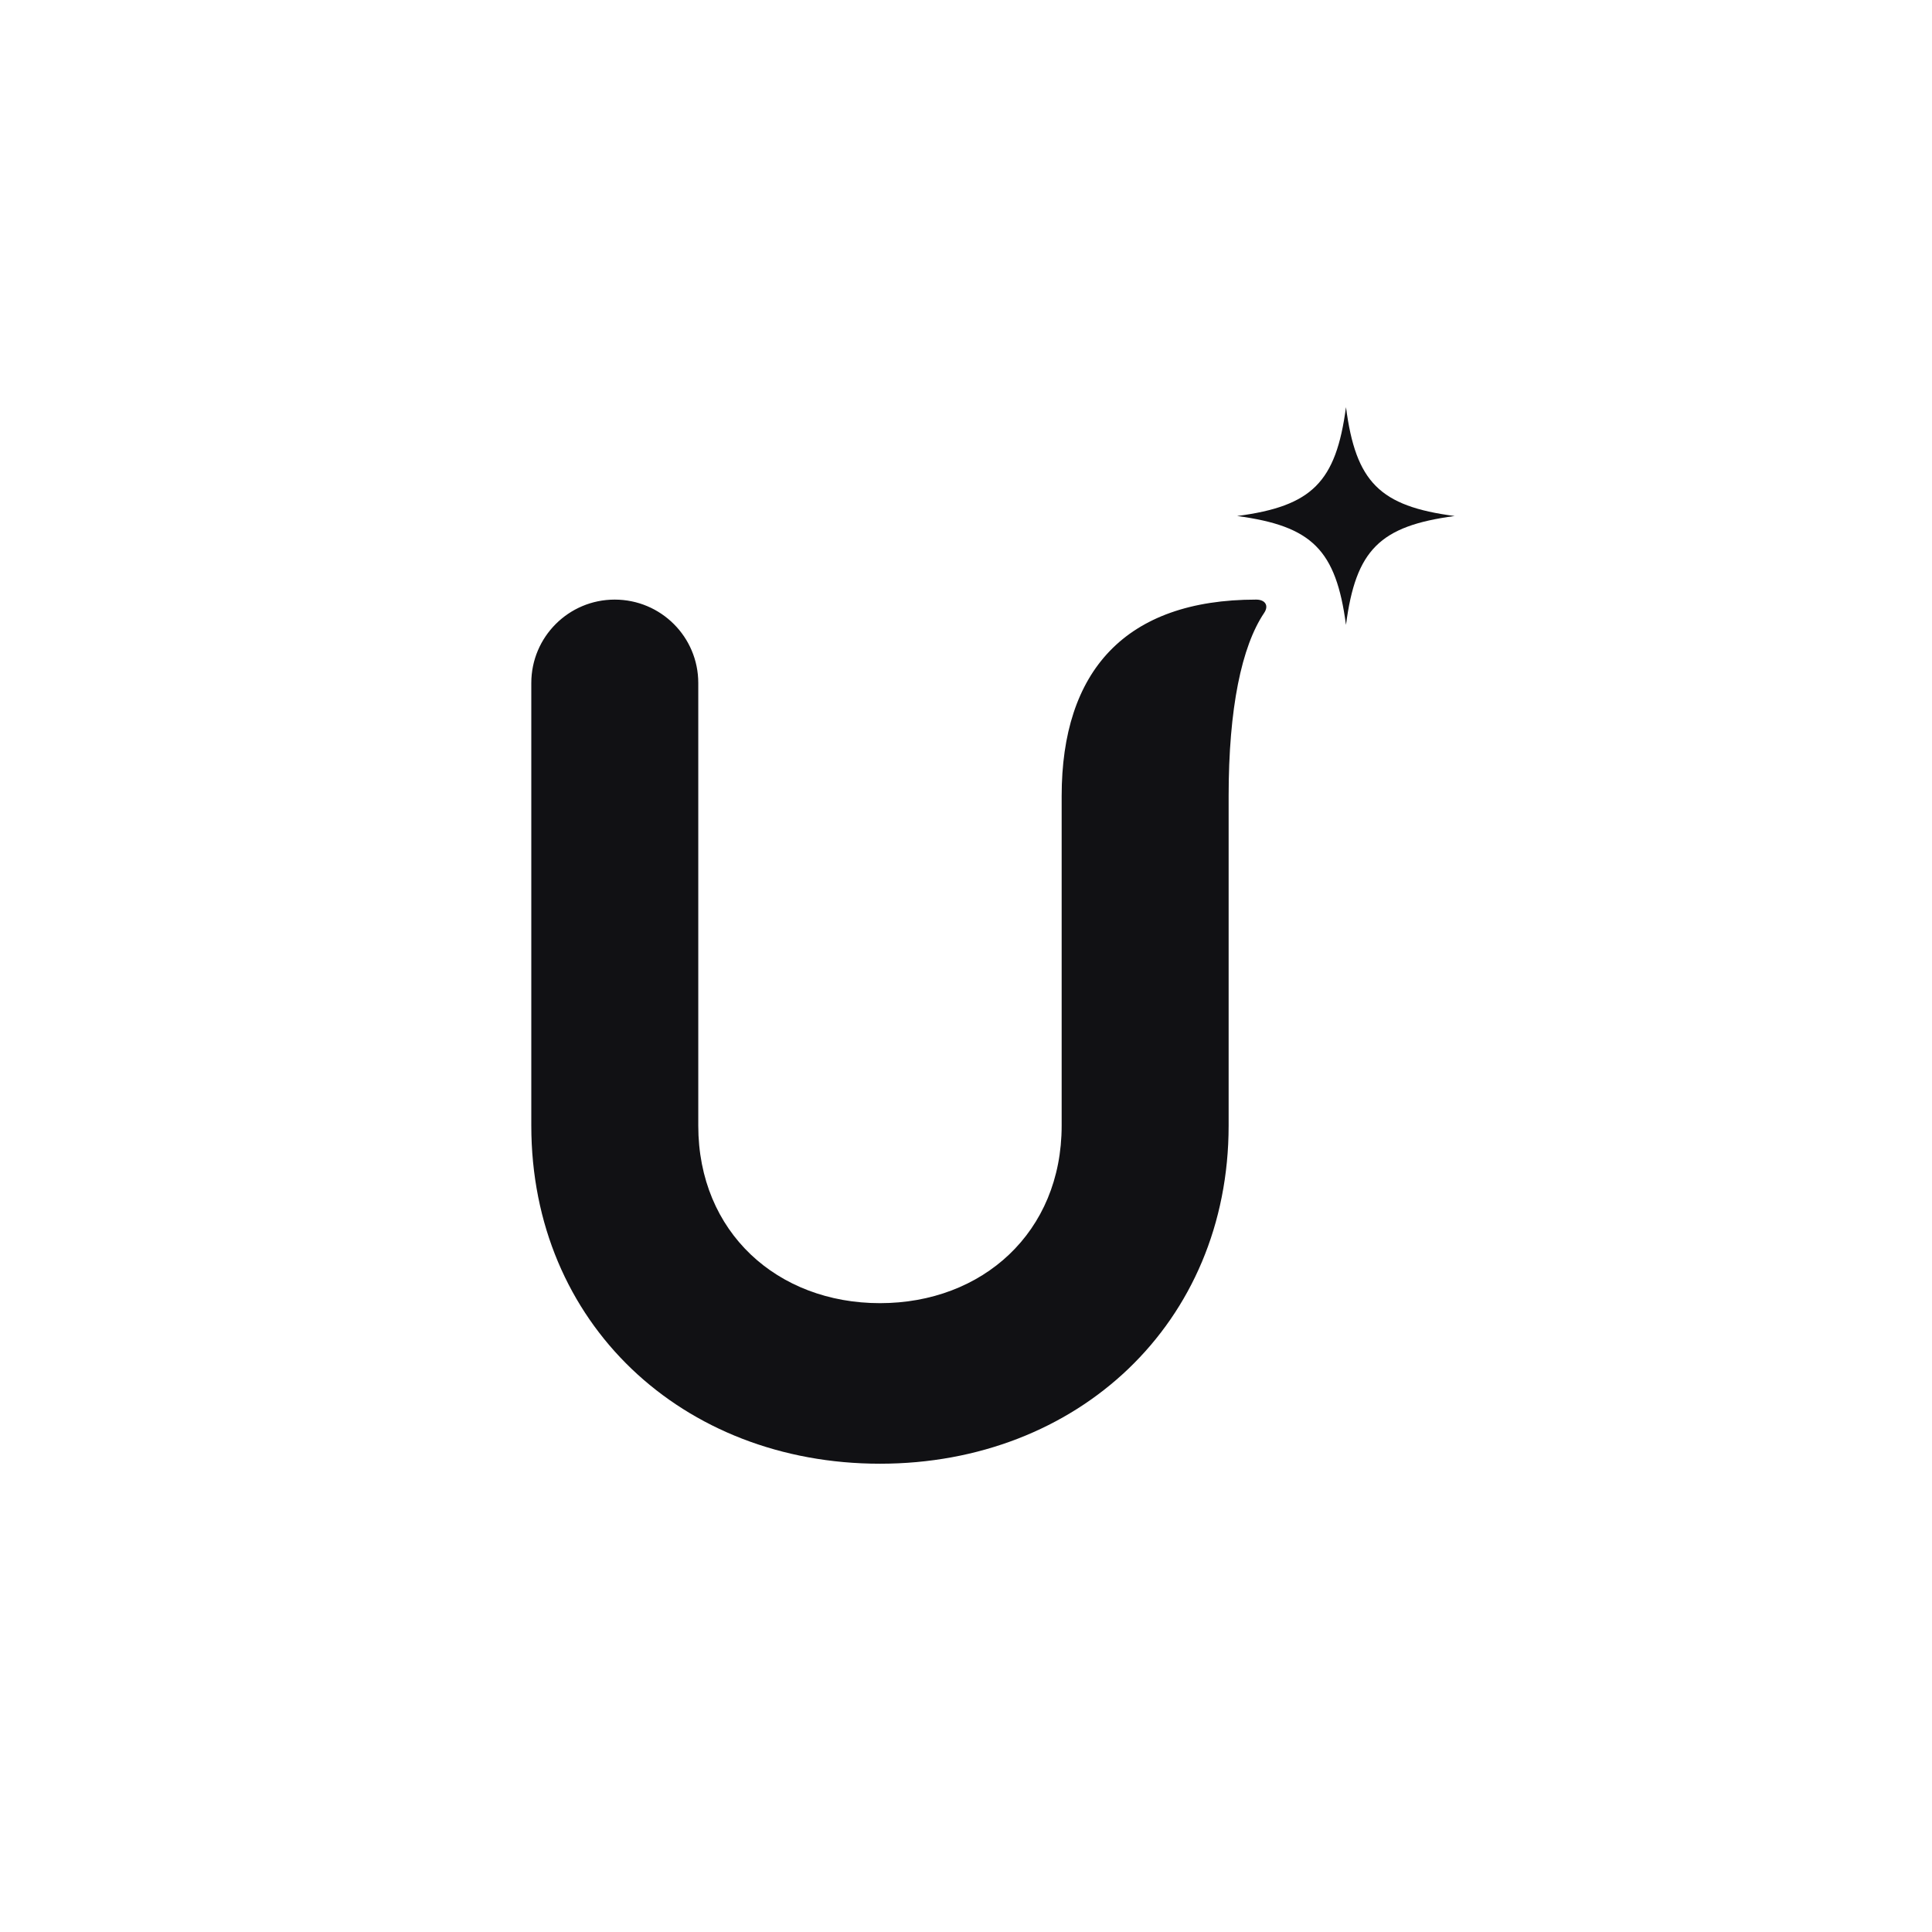
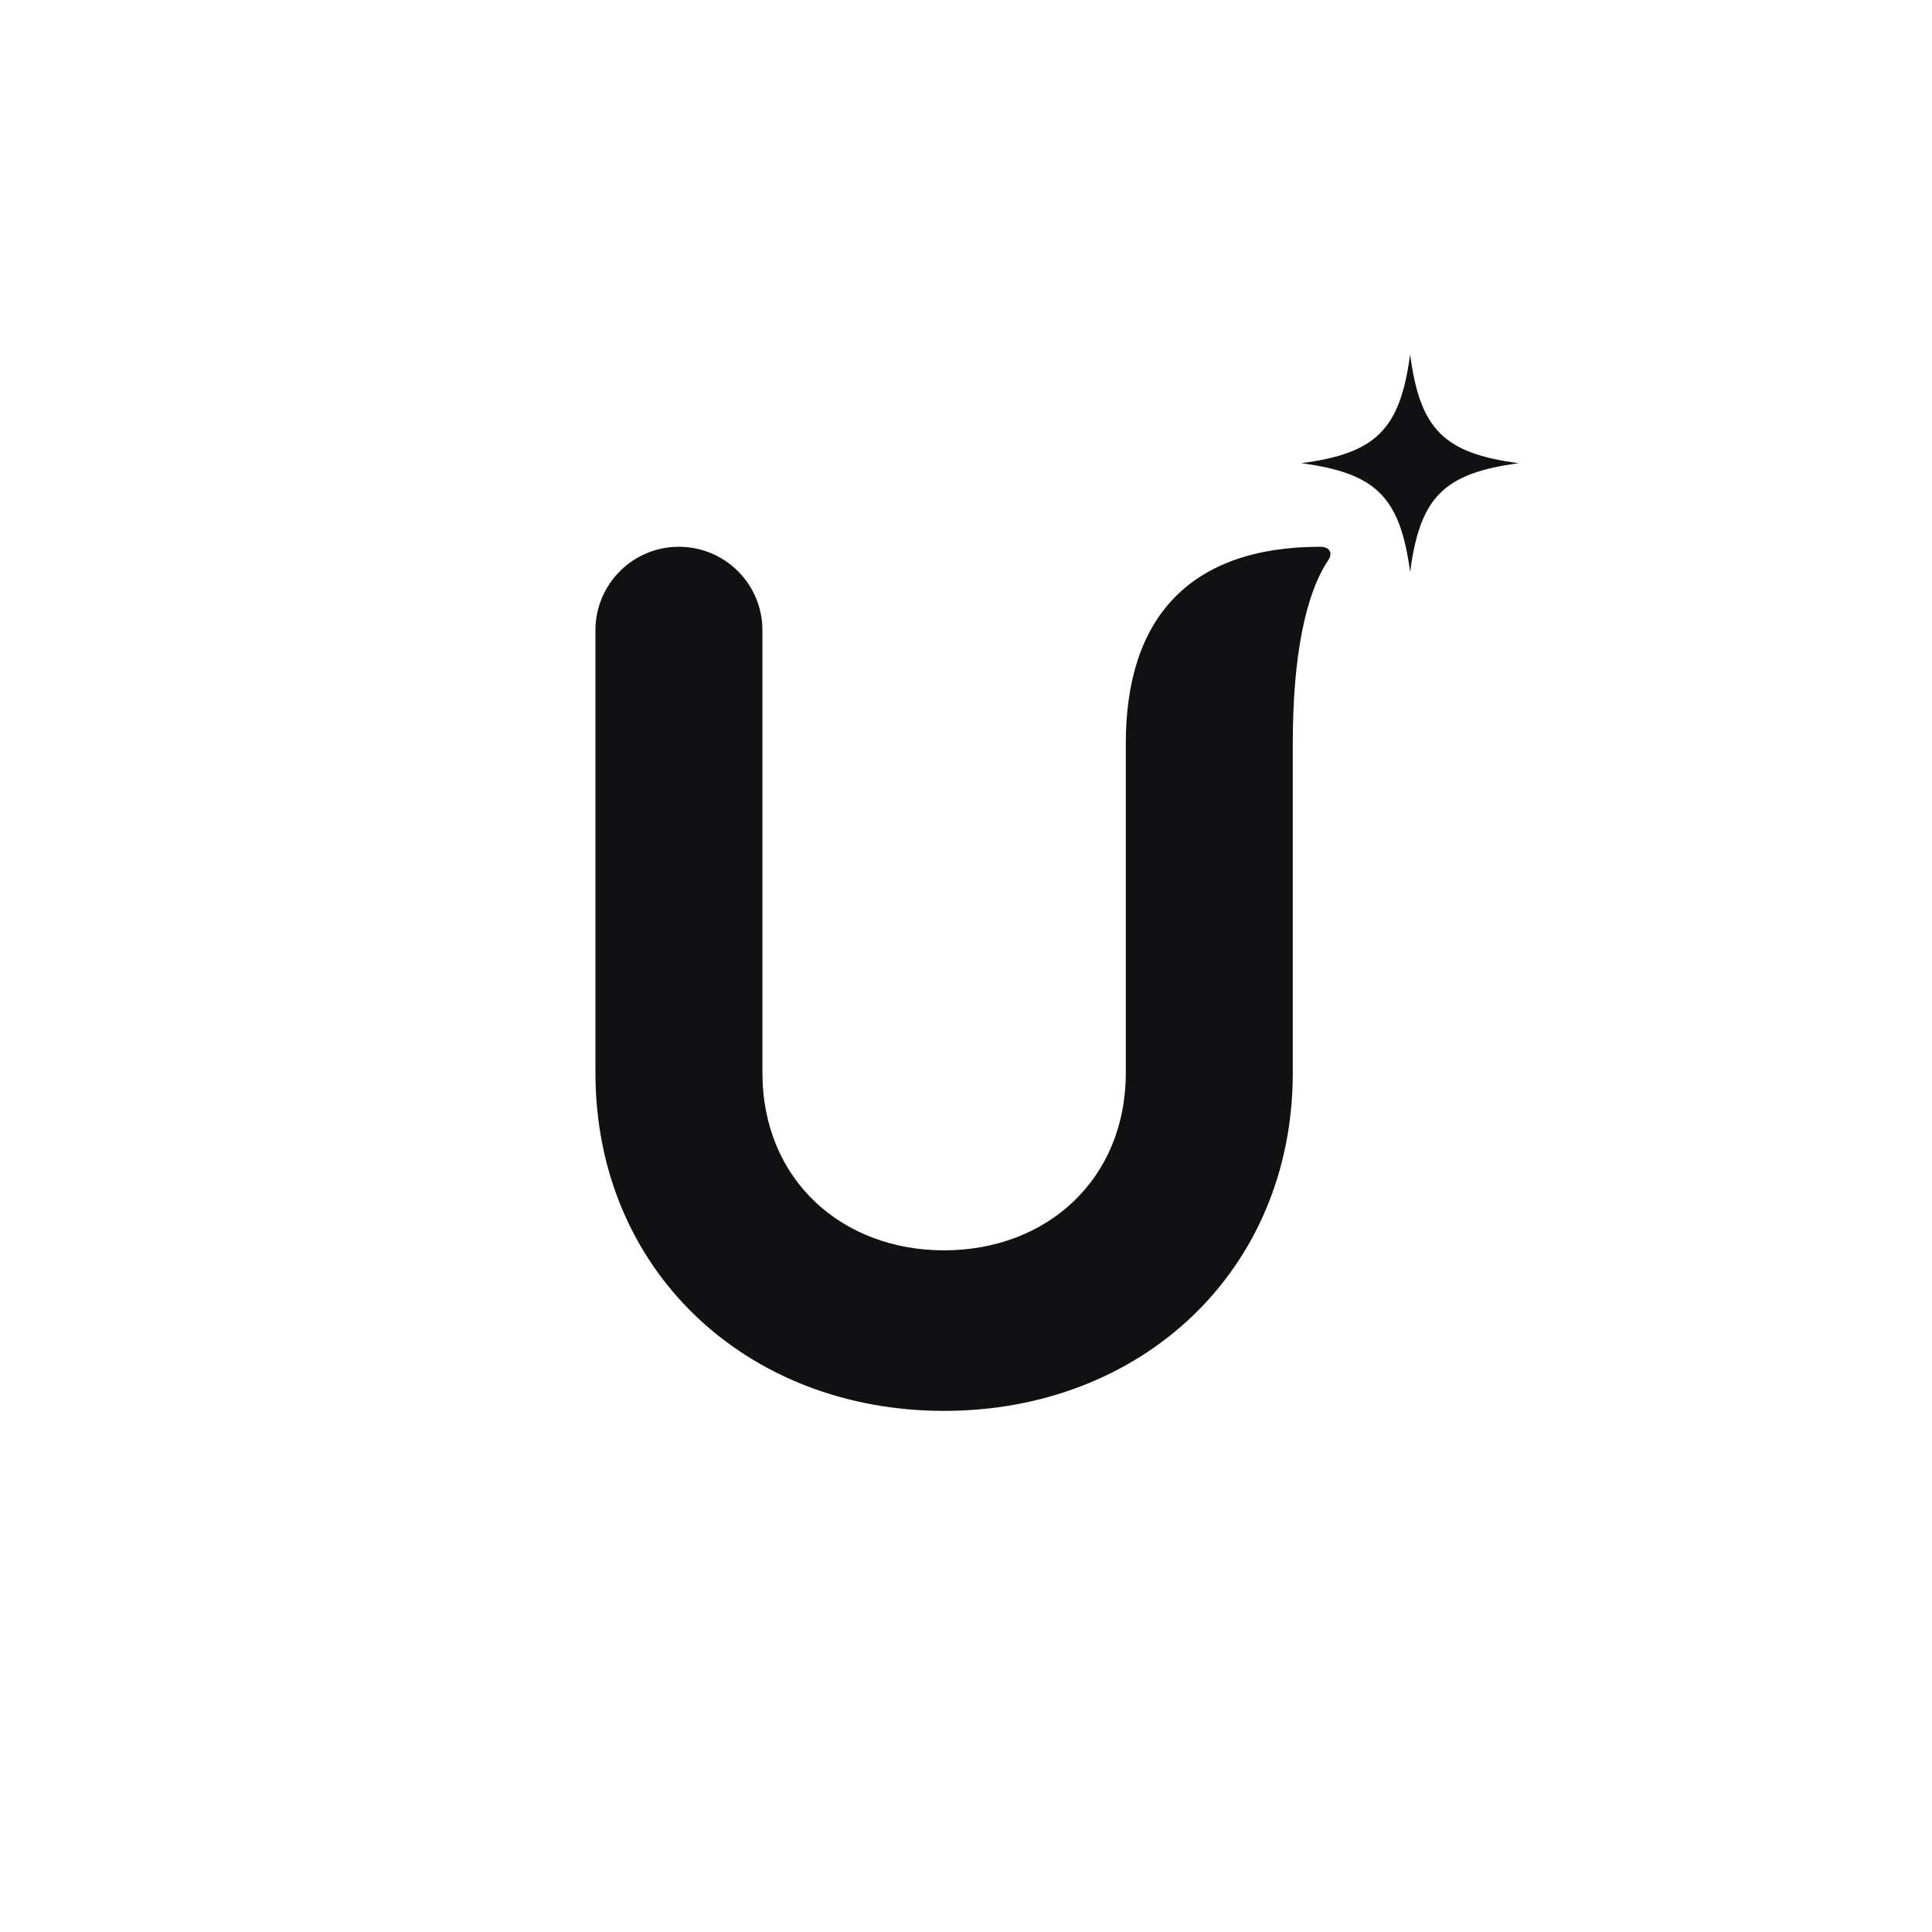
<svg xmlns="http://www.w3.org/2000/svg" viewBox="0 0 1024 1024" width="1024" height="1024" fill="none">
-   <path fill="#111114" d="M 325.8 317.8 C 350.3 317.8 370.1 337.6 370.1 362 L 370.1 596.6 C 370.1 653.2 412.1 690.7 466.4 690.7 C 520.7 690.7 562.7 653.2 562.7 596.6 L 562.7 421.9 C 562.7 355.8 596.3 317.8 665.8 317.8 C 670.5 317.8 672.7 320.9 670 324.9 C 658.1 342.6 651.2 375.4 651.2 421.9 L 651.2 596.6 C 651.2 701.4 571.1 775.8 466.4 775.8 C 361.7 775.8 281.6 701.4 281.6 596.6 L 281.6 362 C 281.6 337.6 301.4 317.8 325.8 317.8 Z" />
-   <path fill="#111114" d="M 713.4 215.8 C 718.6 255.6 731.3 268.3 771 273.5 C 731.3 278.8 718.6 291.4 713.4 331.2 C 708.1 291.4 695.4 278.8 655.7 273.5 C 695.4 268.3 708.1 255.6 713.4 215.8 Z" />
+   <path fill="#111114" d="M 359.8 289.8 C 384.3 289.8 404.1 309.6 404.1 334 L 404.1 568.6 C 404.1 625.2 446.1 662.7 500.4 662.7 C 554.7 662.7 596.7 625.2 596.7 568.6 L 596.7 393.9 C 596.7 327.8 630.3 289.8 699.8 289.8 C 704.5 289.8 706.7 292.9 704 296.9 C 692.1 314.6 685.2 347.4 685.2 393.9 L 685.2 568.6 C 685.2 673.4 605.1 747.8 500.4 747.8 C 395.7 747.8 315.6 673.4 315.6 568.6 L 315.6 334 C 315.6 309.6 335.4 289.8 359.8 289.8 Z" />
+   <path fill="#111114" d="M 747.4 187.8 C 752.6 227.6 765.3 240.3 805 245.5 C 765.3 250.8 752.6 263.4 747.4 303.2 C 742.1 263.4 729.4 250.8 689.7 245.5 C 729.4 240.3 742.1 227.6 747.4 187.8 Z" />
</svg>
